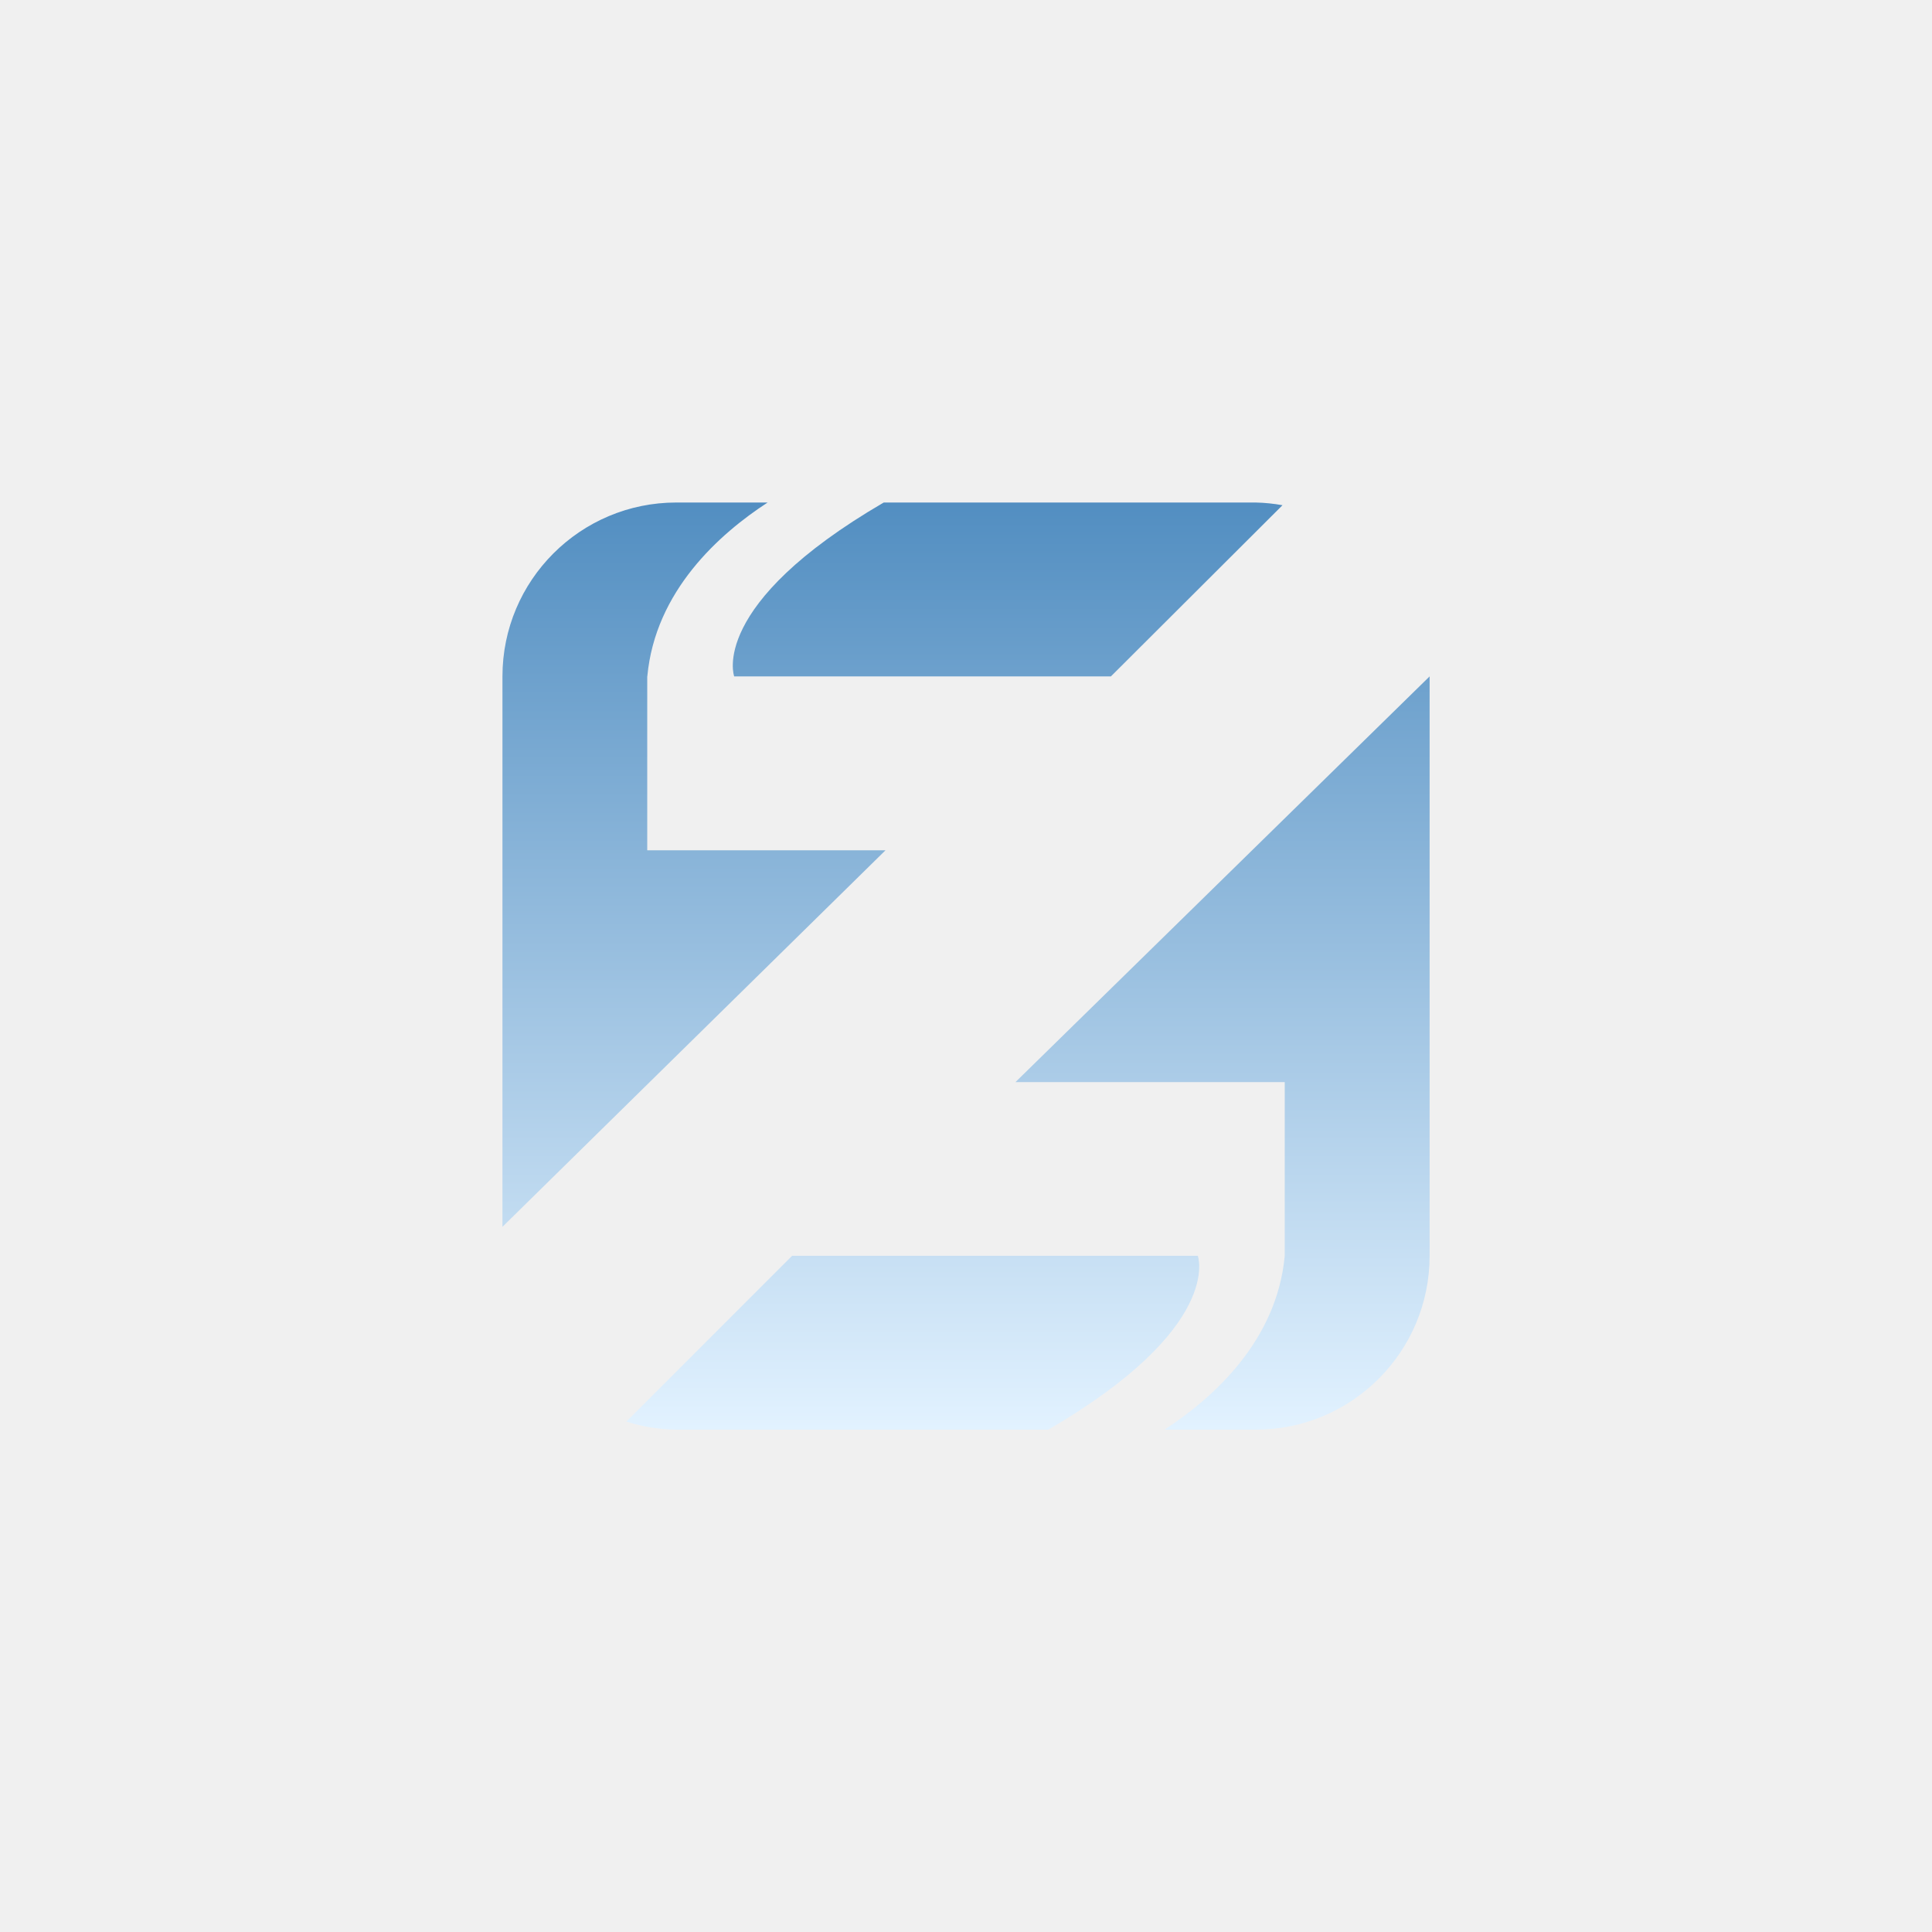
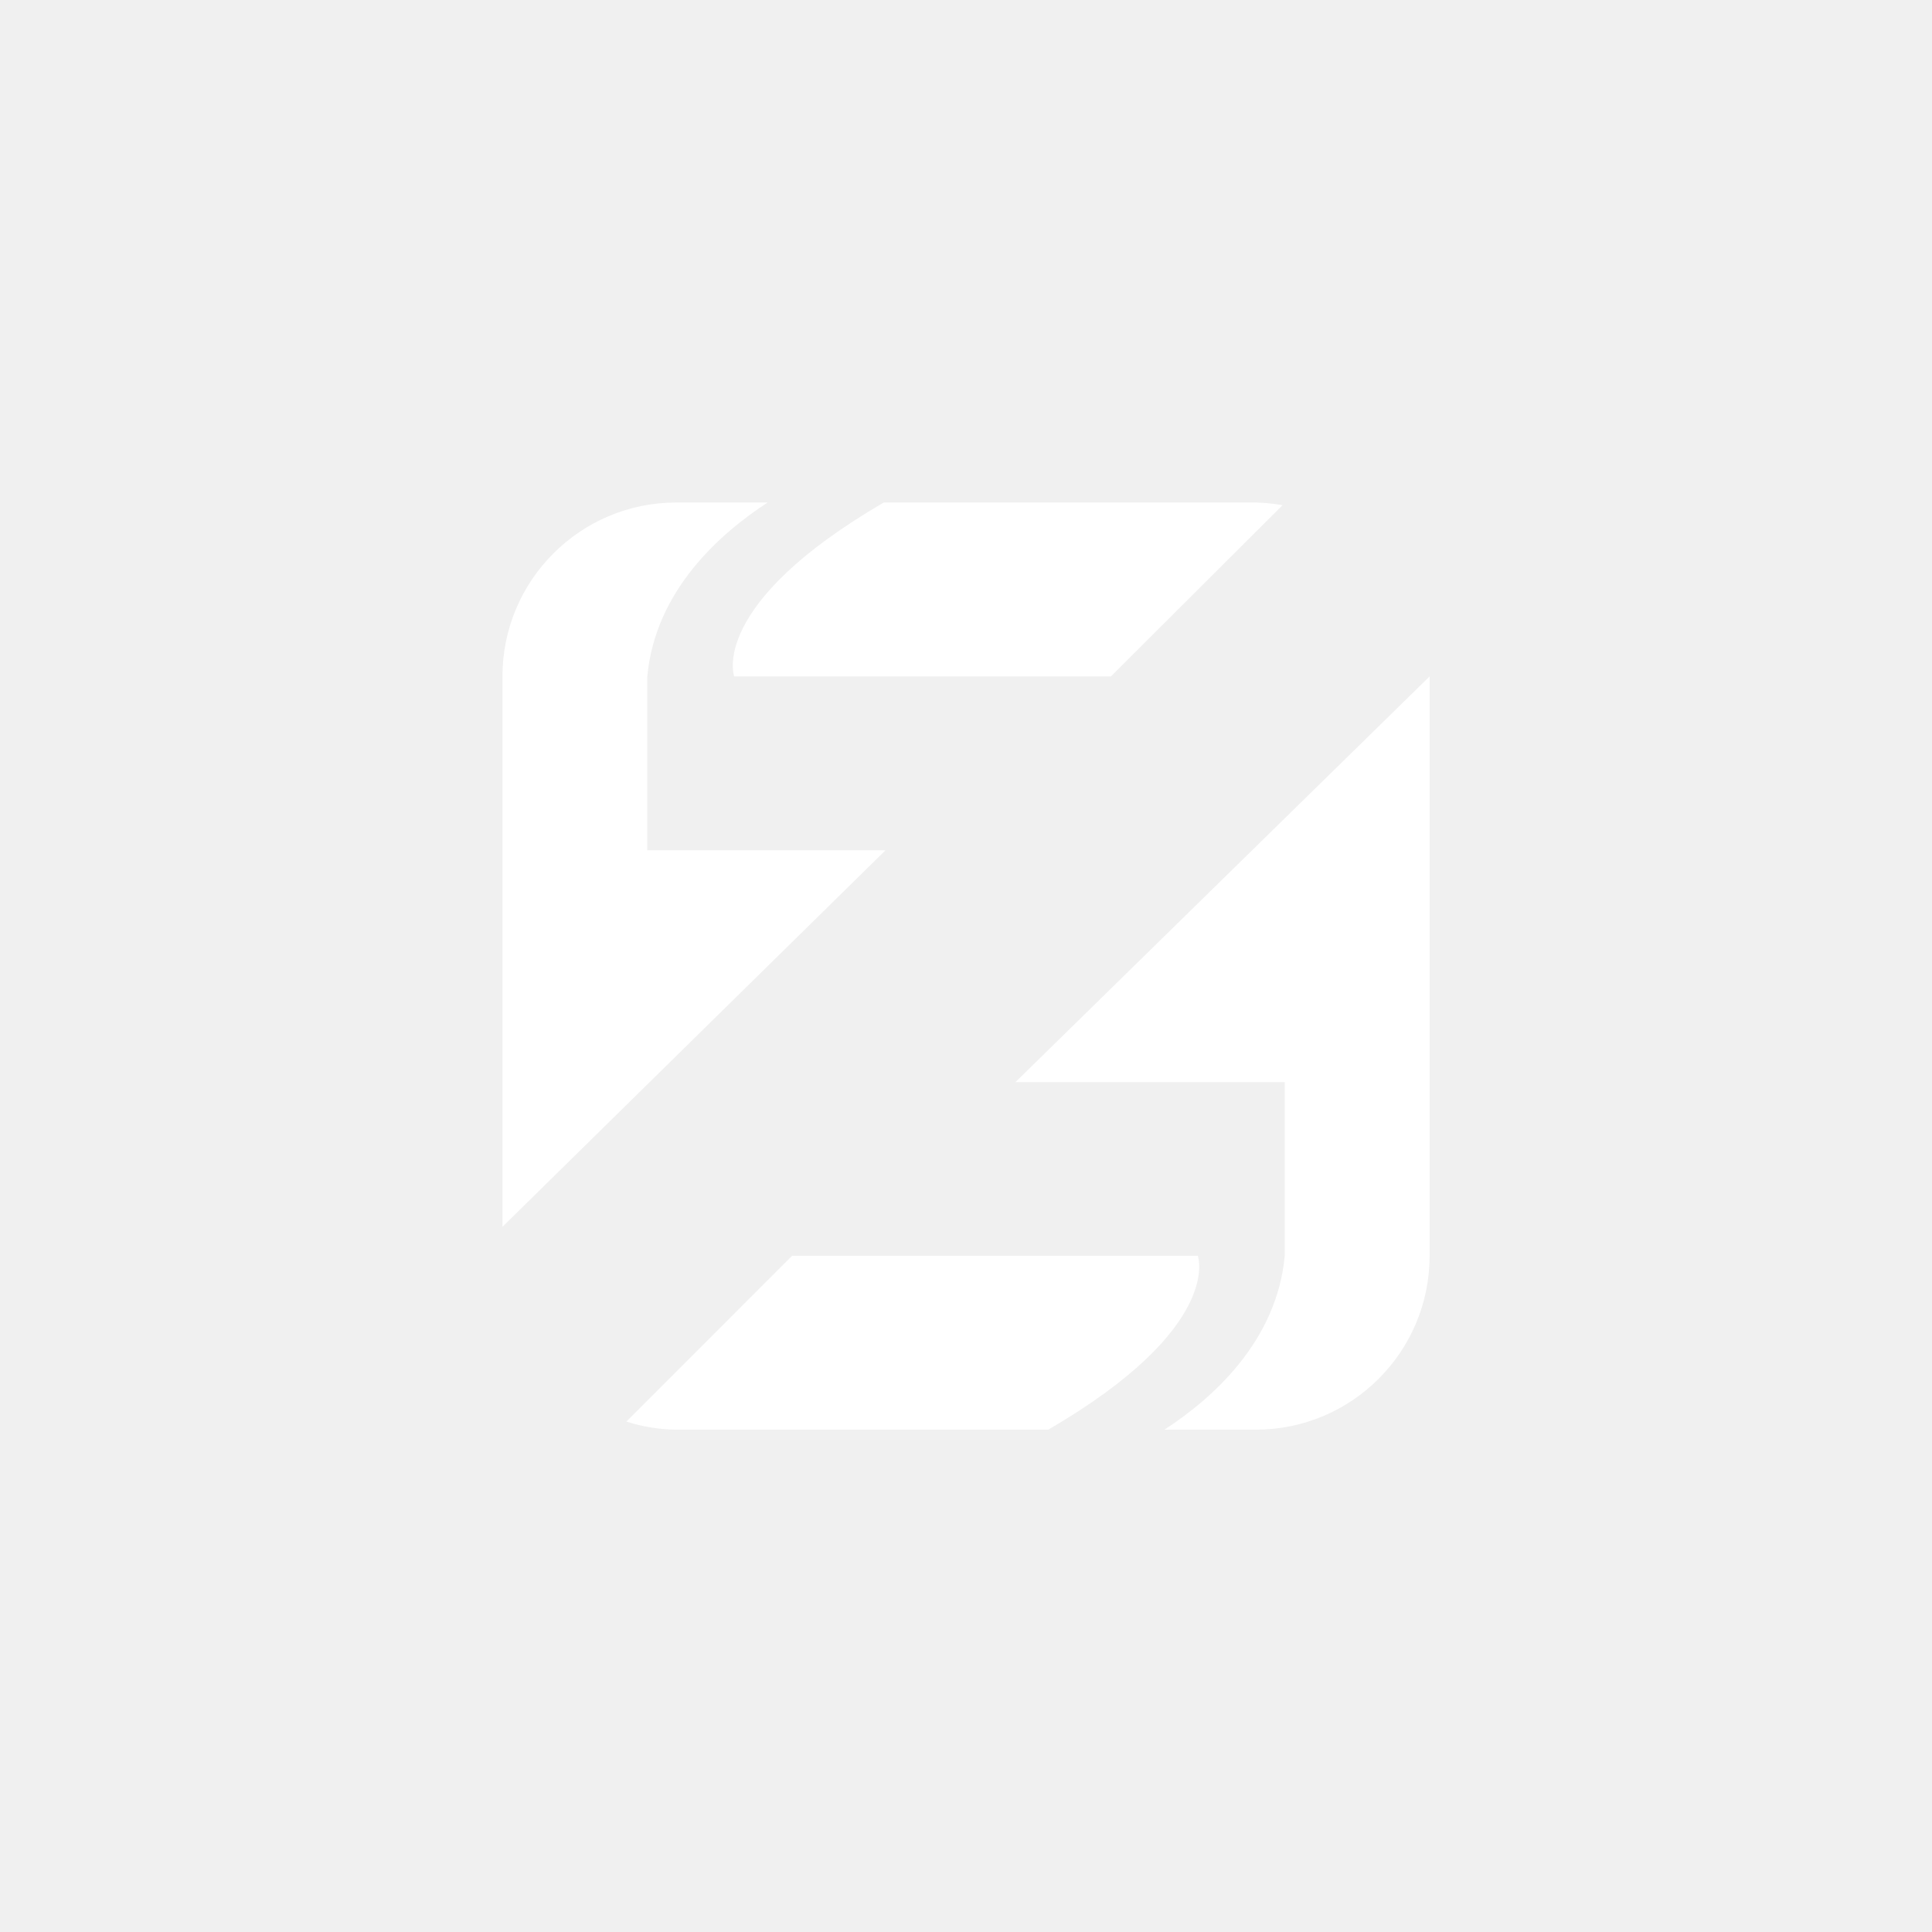
<svg xmlns="http://www.w3.org/2000/svg" width="100" height="100" viewBox="0 0 100 100">
  <defs>
    <style>
      .cls-1 {
        fill-rule: evenodd;
-         fill: url(#linear-gradient);
+         fill: #ffffff;
      }
    </style>
    <linearGradient id="linear-gradient" x1="89.578" y1="1338.5" x2="89.578" y2="1290.5" gradientUnits="userSpaceOnUse">
      <stop offset="0" stop-color="#e2f2ff" />
      <stop offset="1" stop-color="#528ec1" />
    </linearGradient>
  </defs>
  <path id="形状_13_拷贝_4" data-name="形状 13 拷贝 4" class="cls-1" d="M113.575,1329.5a9,9,0,0,1-9,9H99.849c2.492-1.62,5.82-4.58,6.227-9v-8.99H92.138l21.437-21v29.99Zm-7.615-38.85-8.881,8.86h-19.5s-1.357-3.7,7.741-9h19.254A9.014,9.014,0,0,1,105.96,1290.65ZM72,1338.08l8.577-8.58h21s1.358,3.7-7.74,9H74.582A8.806,8.806,0,0,1,72,1338.08Zm1.079-38.57v9H85.412L65.585,1328v-28.49a9,9,0,0,1,9-9H79.31C76.819,1292.13,73.491,1295.09,73.083,1299.51Z" transform="translate(-39.578 -1264.5)" />
</svg>
